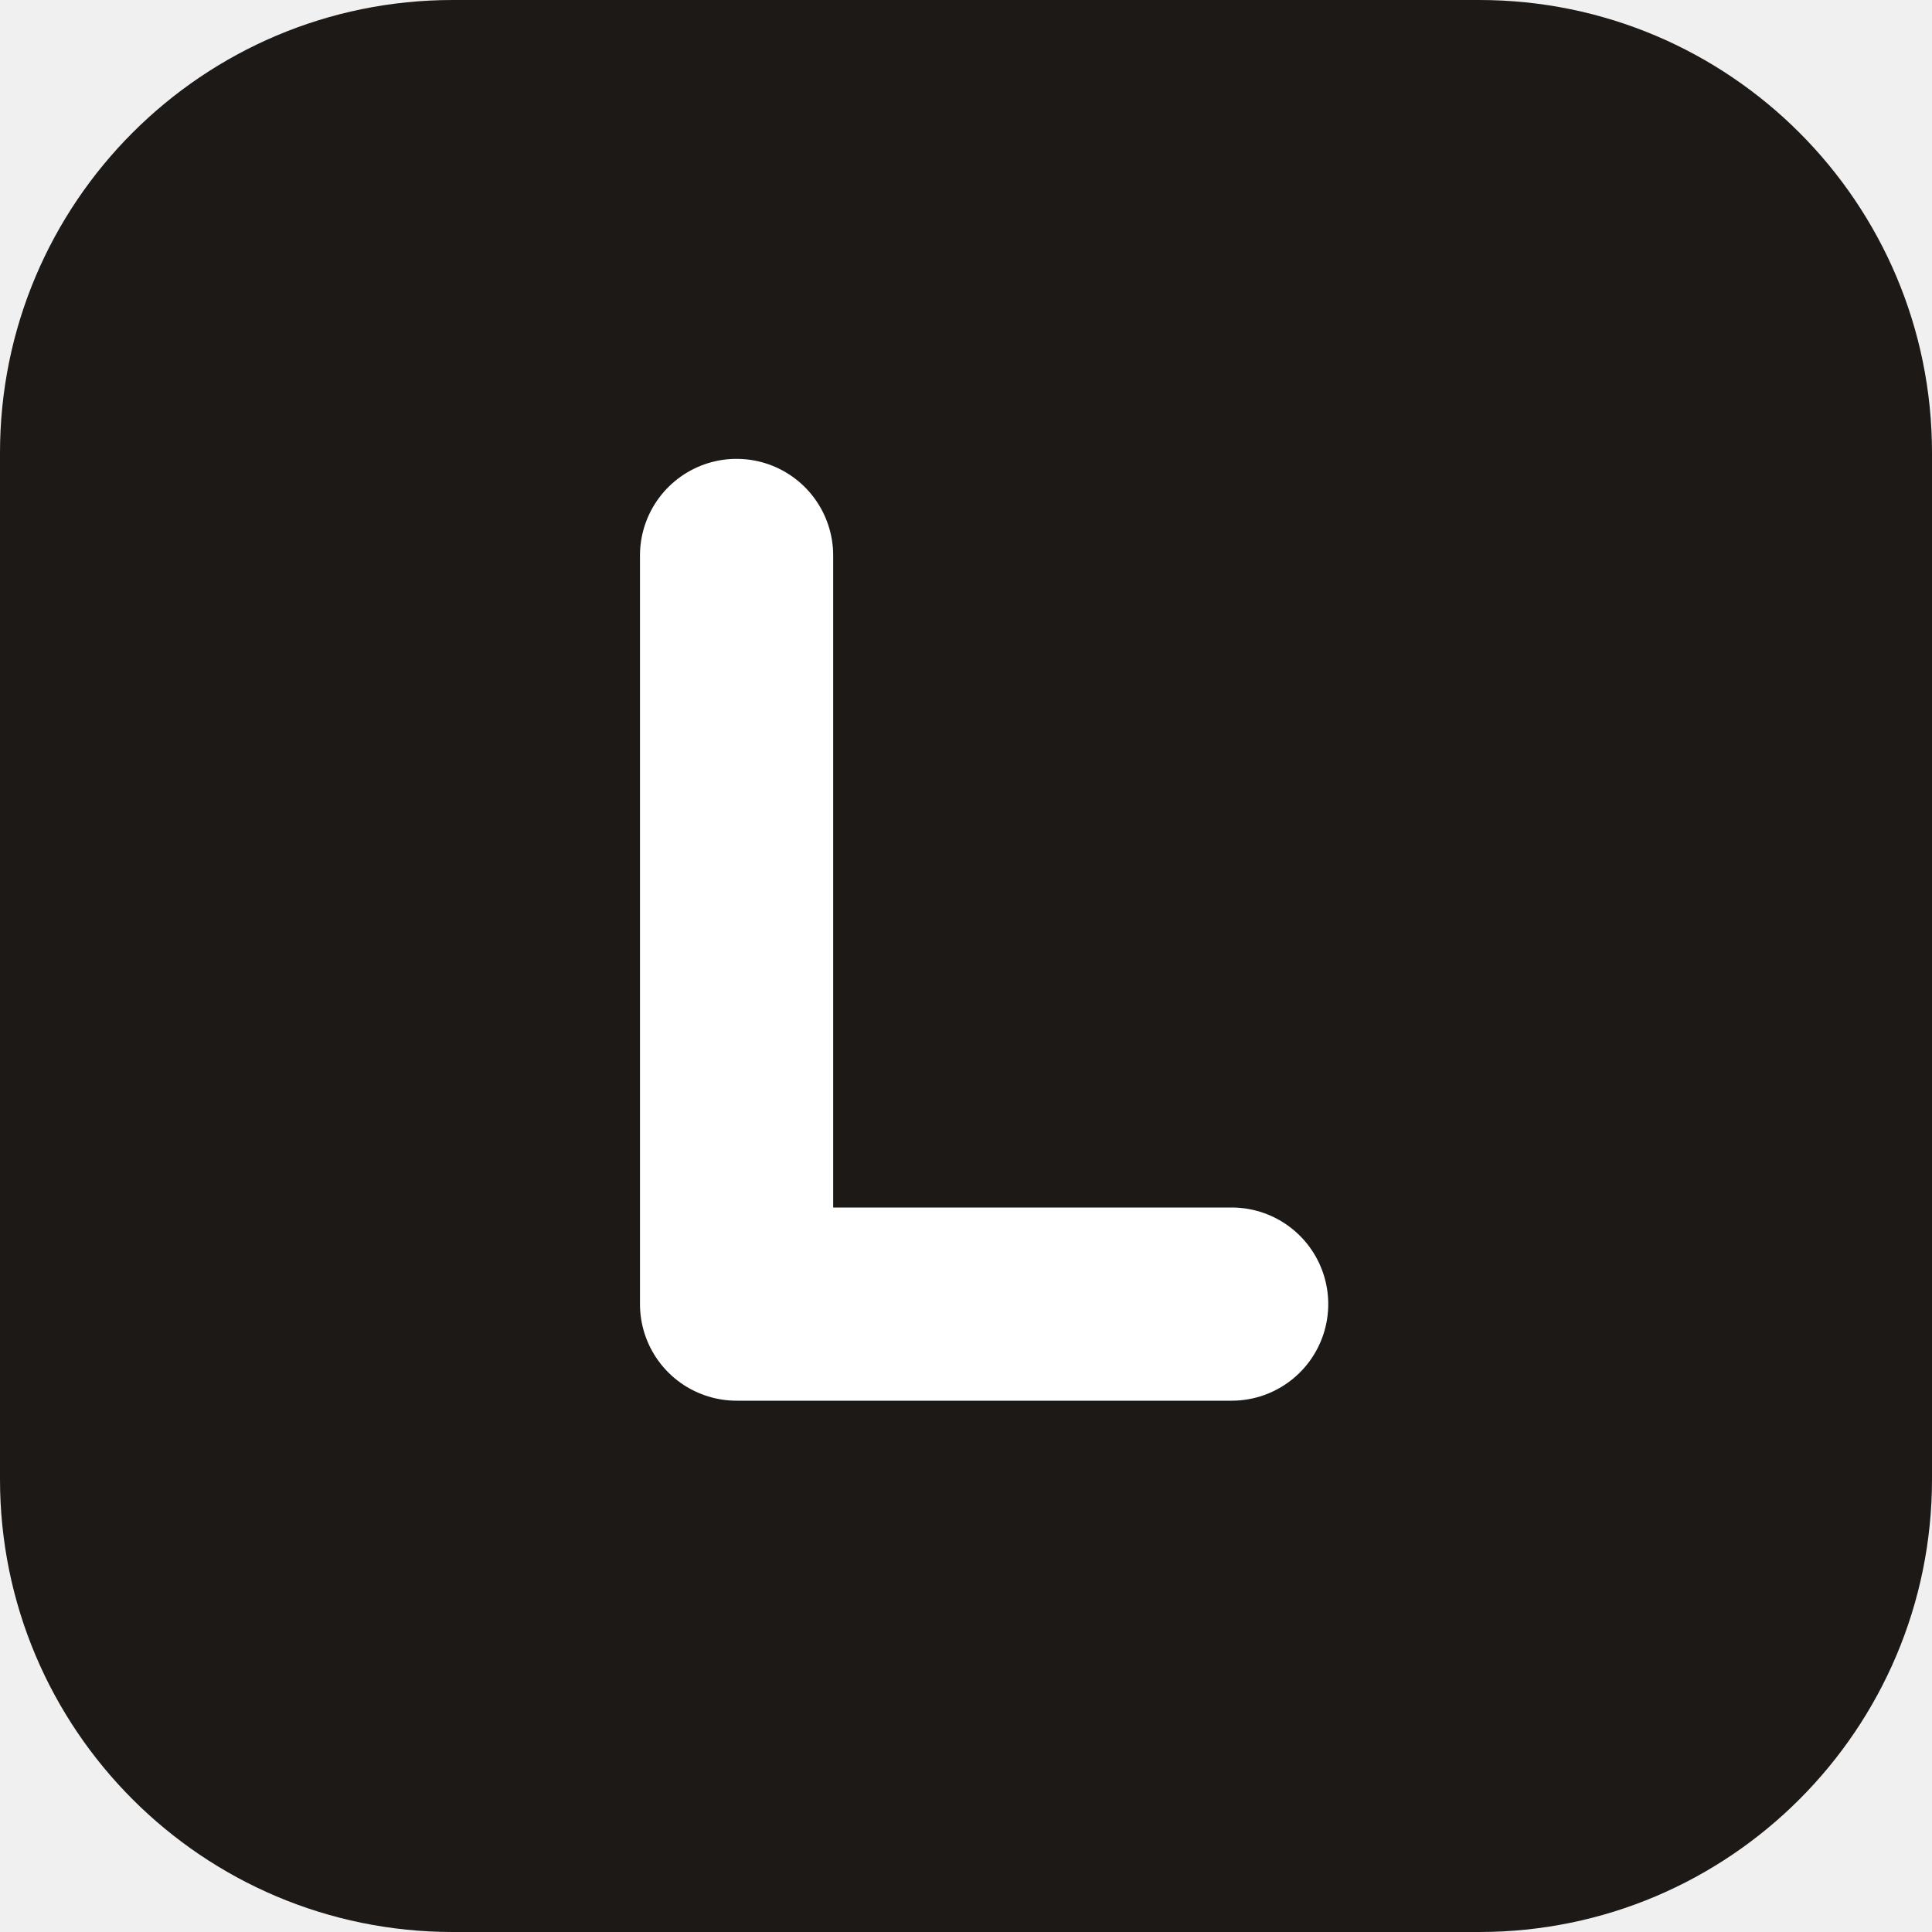
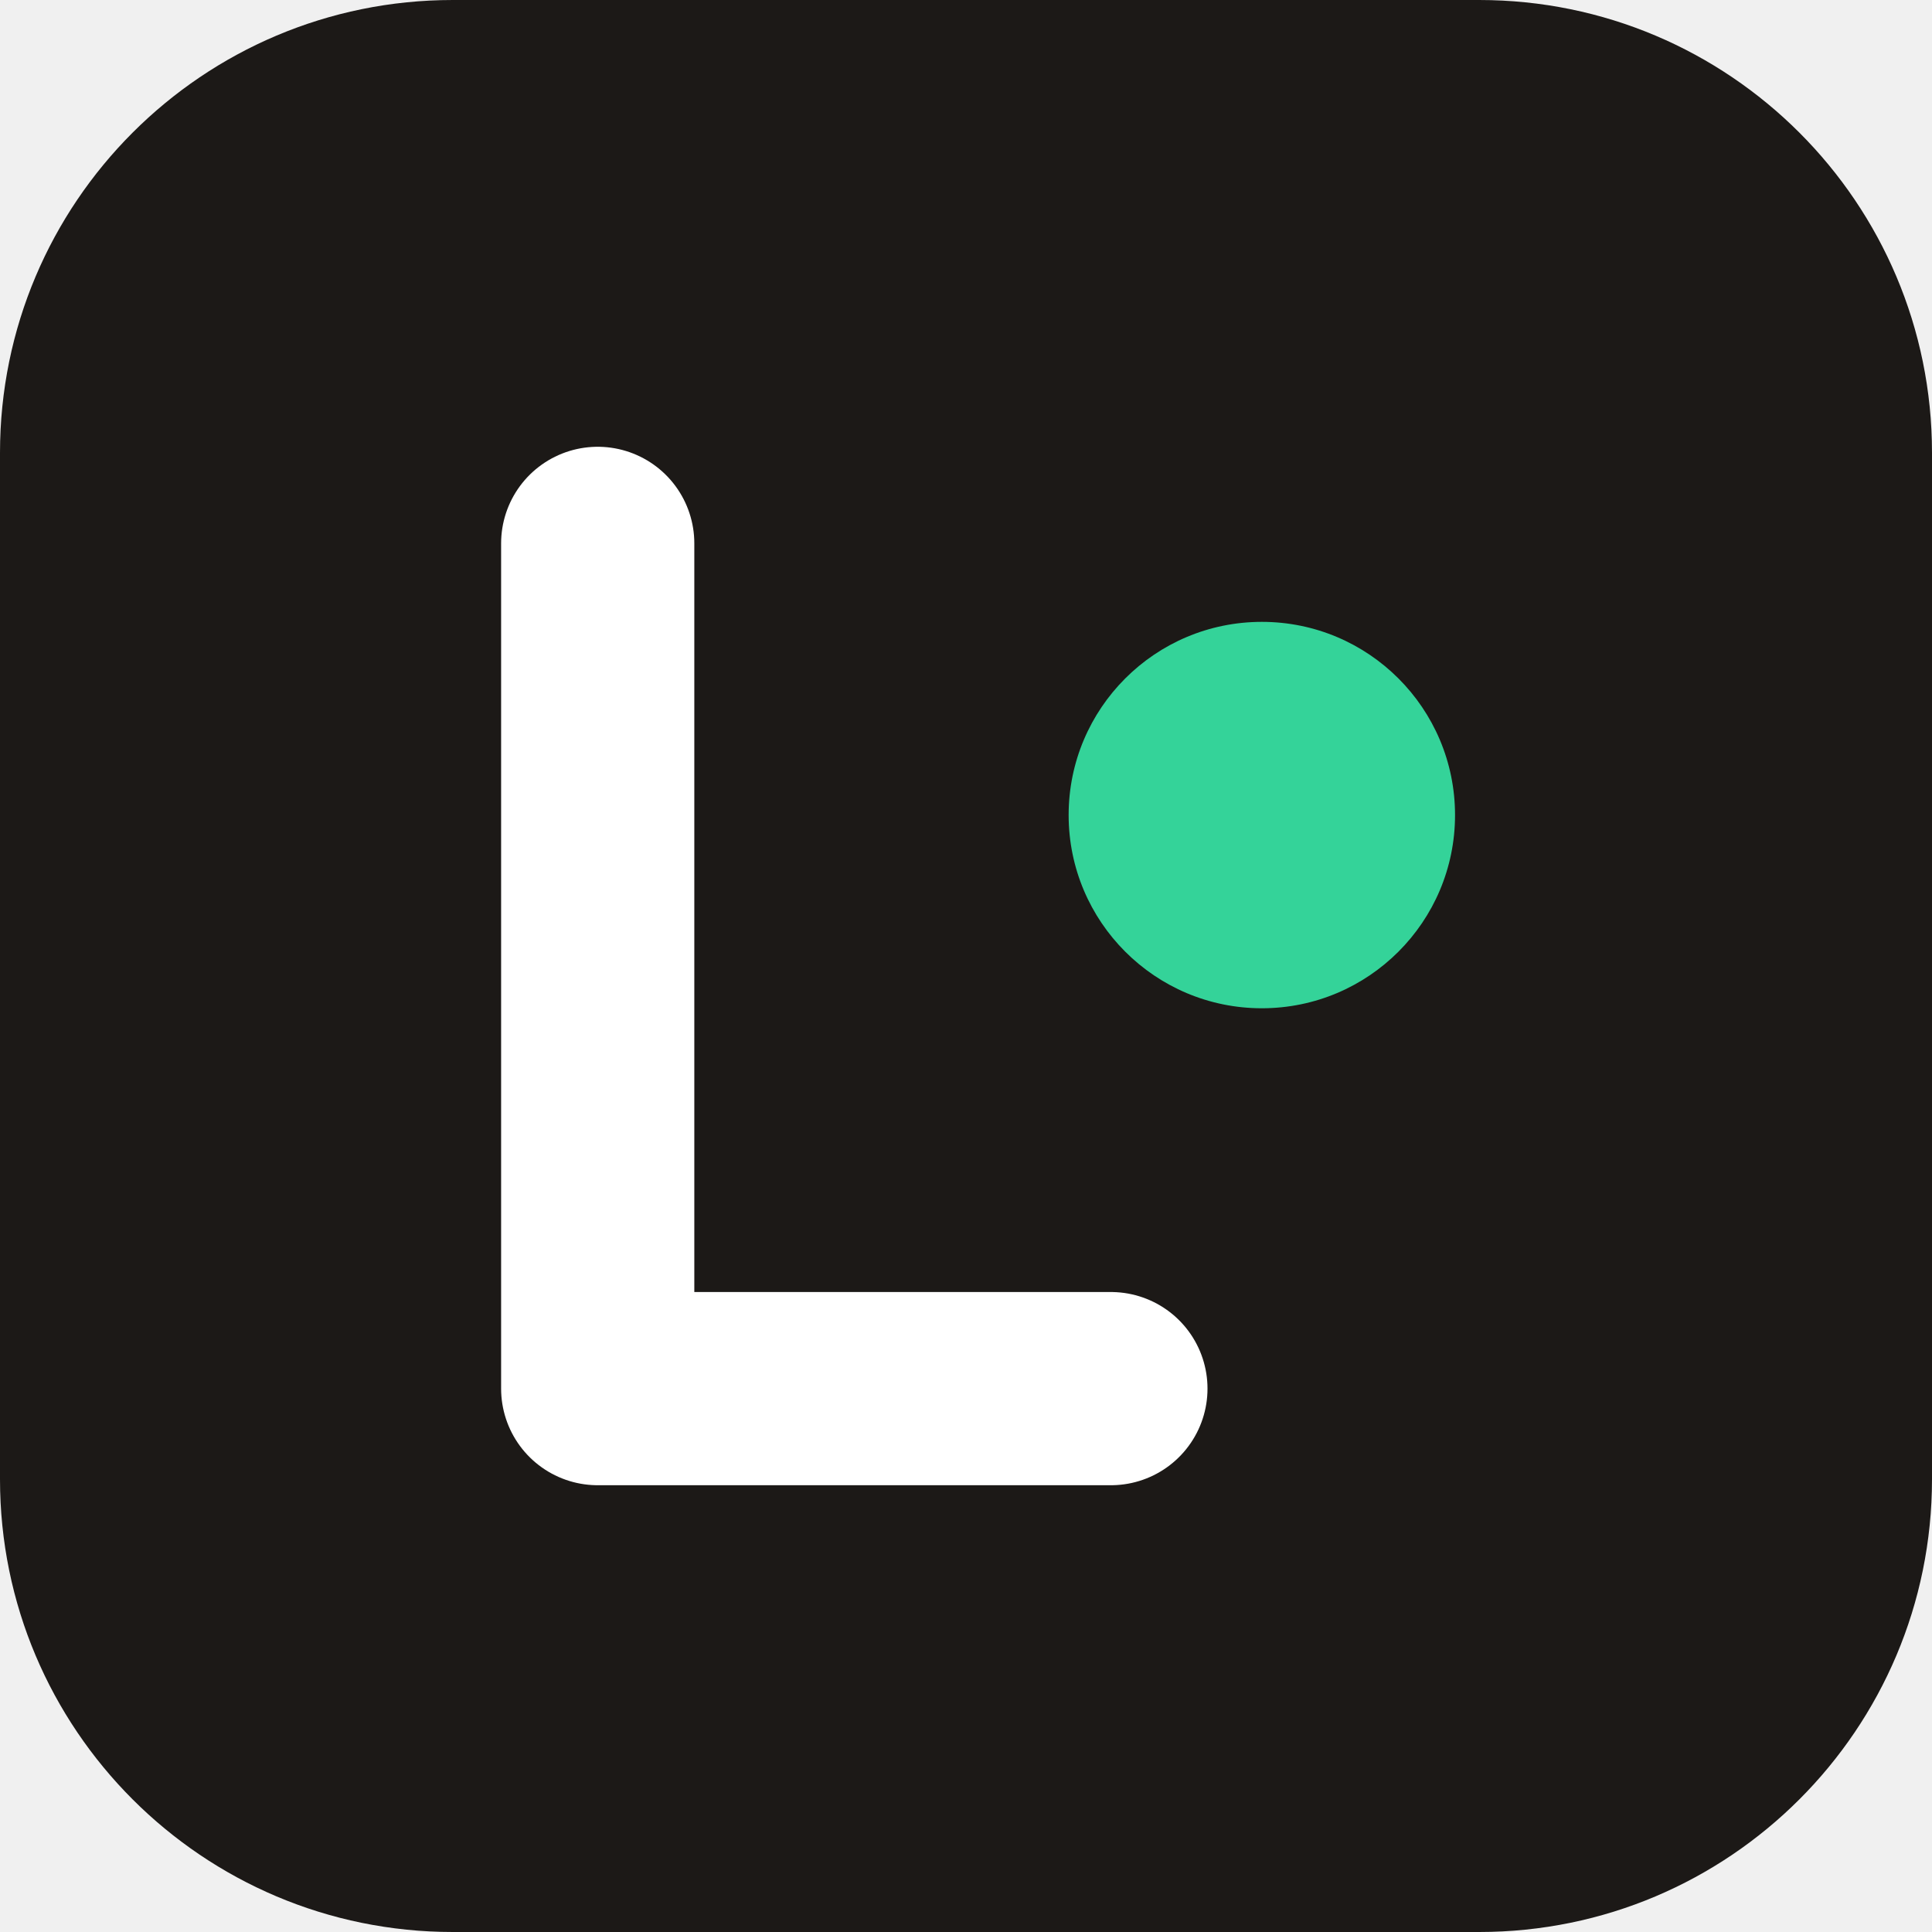
- <svg xmlns="http://www.w3.org/2000/svg" viewBox="0 0 32 32">
+ <svg xmlns="http://www.w3.org/2000/svg" viewBox="0 0 32 32" role="img" aria-label="Land a Job">
  <rect width="32" height="32" rx="7.5" fill="#1c1917" />
-   <path d="M12.2 9.2v12.4h8.2" fill="none" stroke="#ffffff" stroke-width="3.2" stroke-linecap="round" stroke-linejoin="round" />
+   <path d="M9.9 9v14h8.5" fill="none" stroke="#ffffff" stroke-width="3.2" stroke-linecap="round" stroke-linejoin="round" />
+   <circle cx="20.9" cy="13.5" r="3.2" fill="#34d399" />
</svg>
